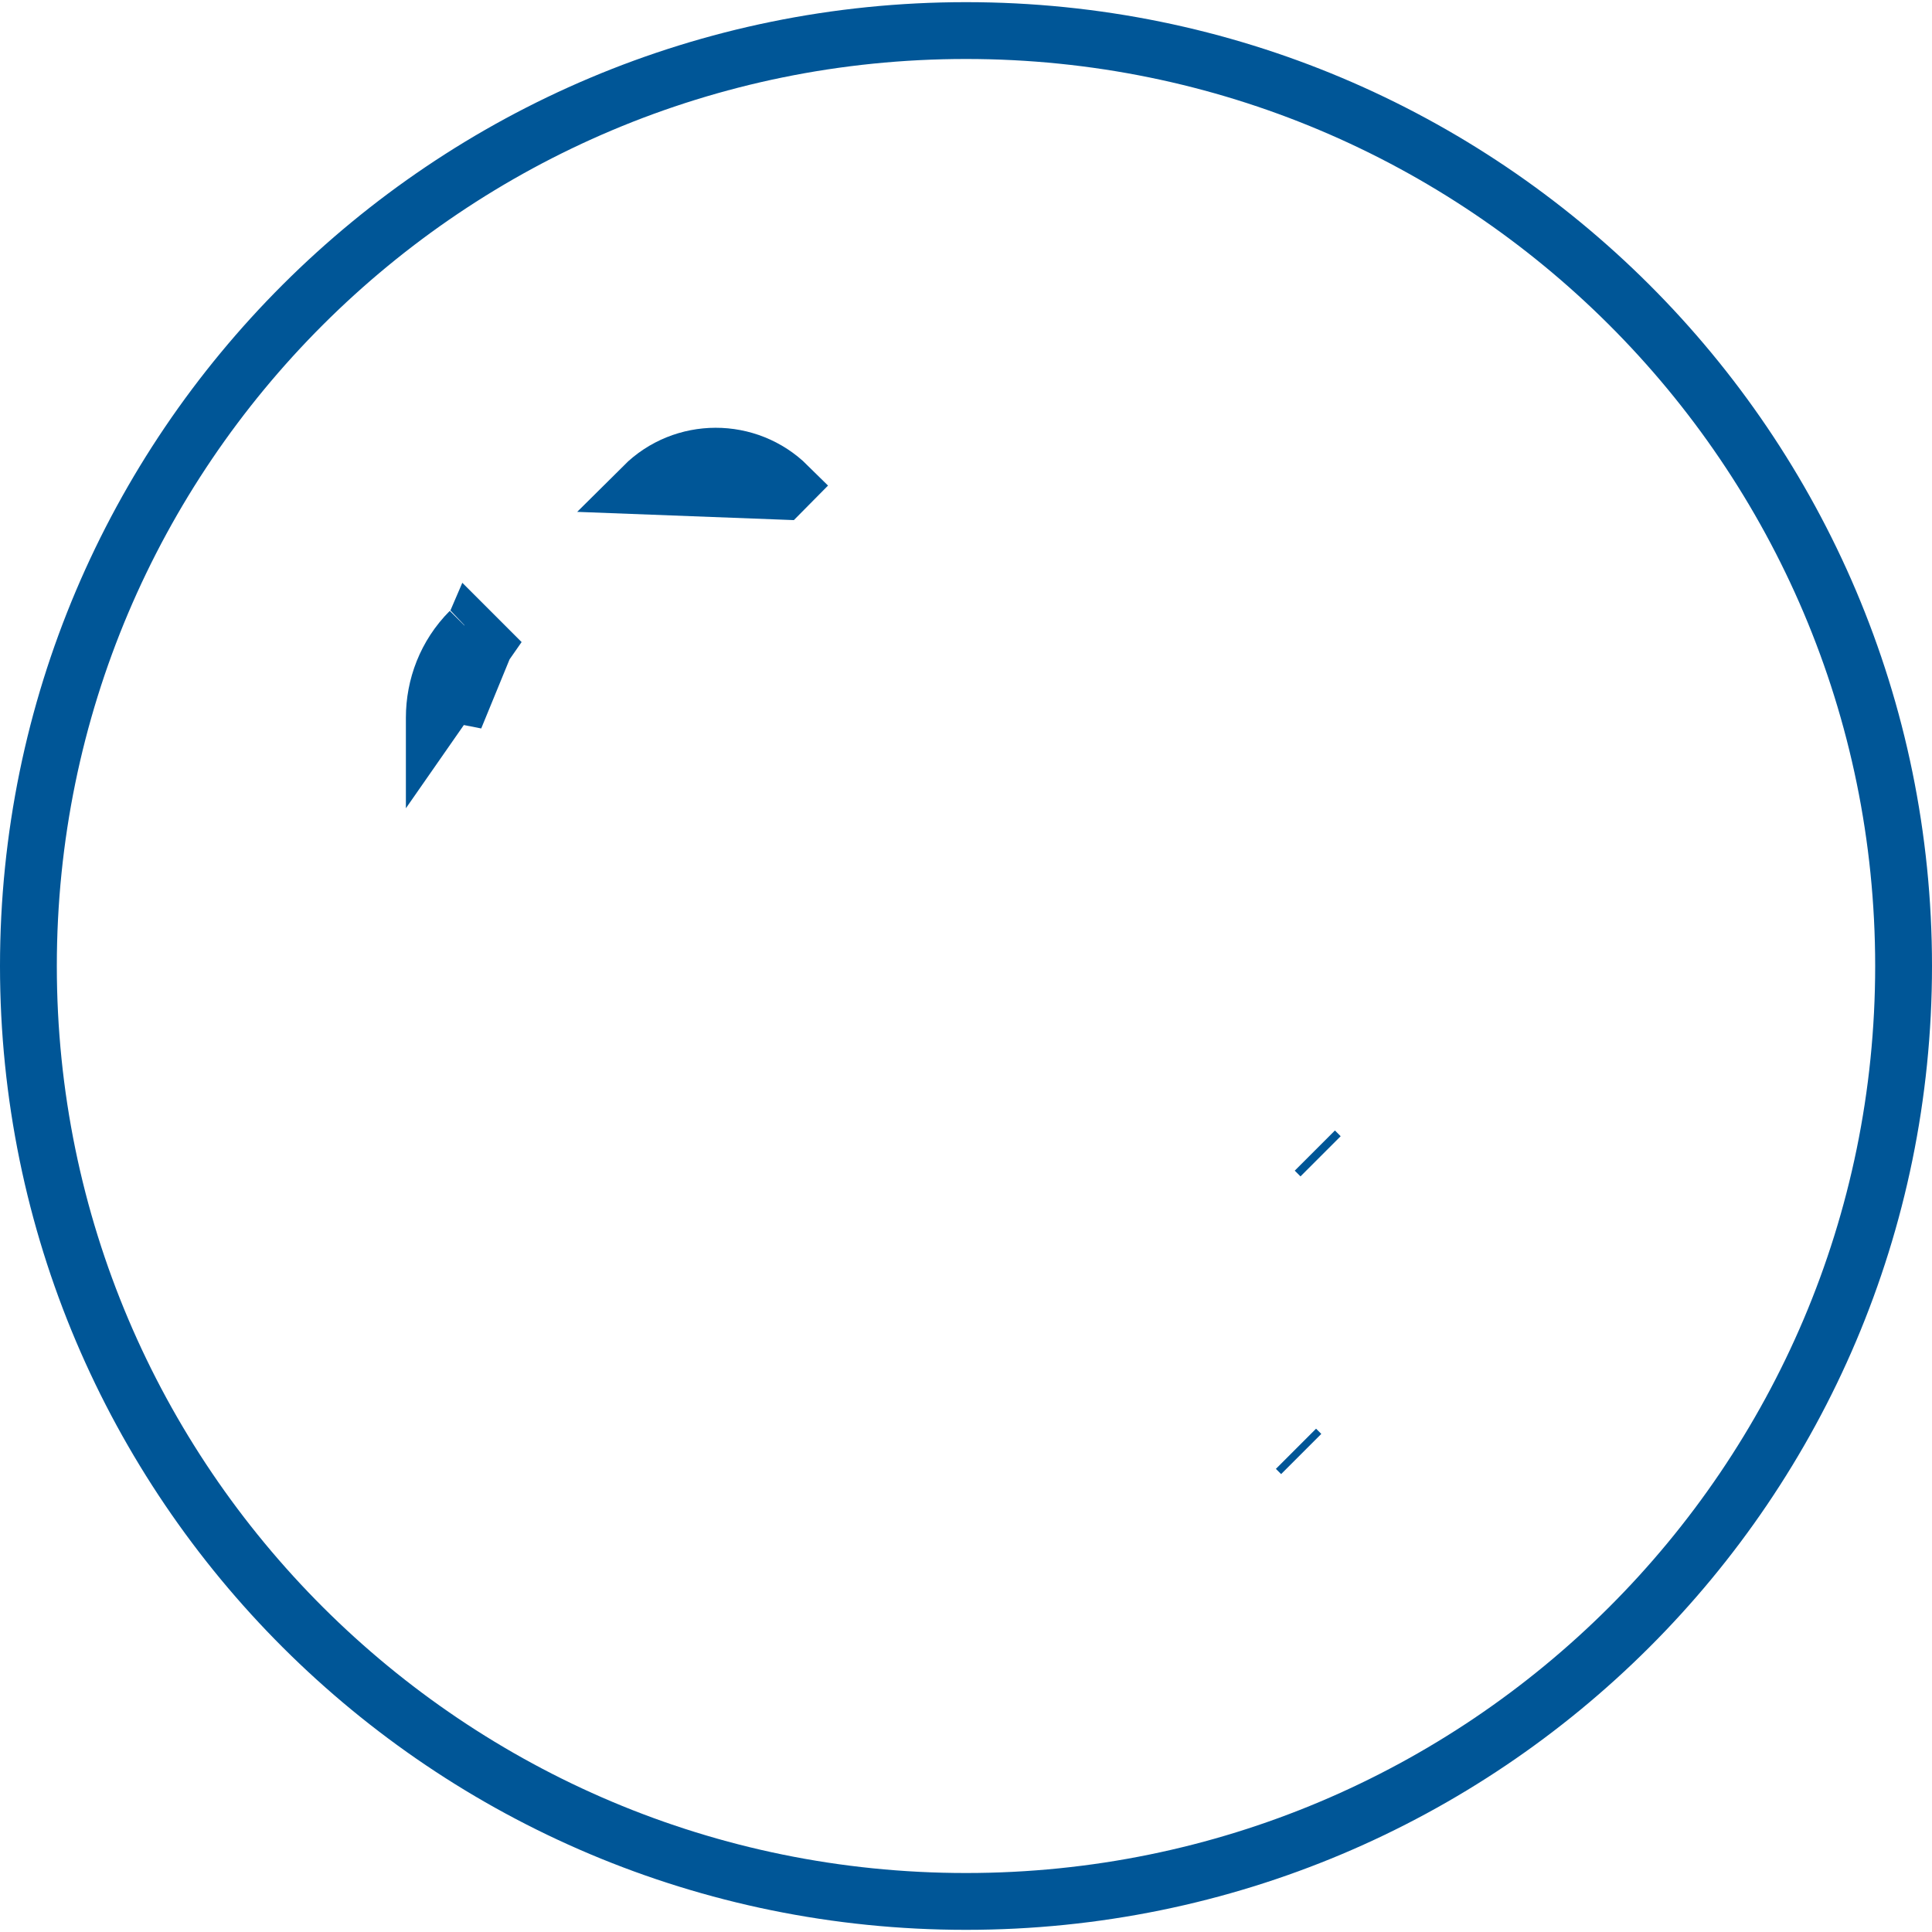
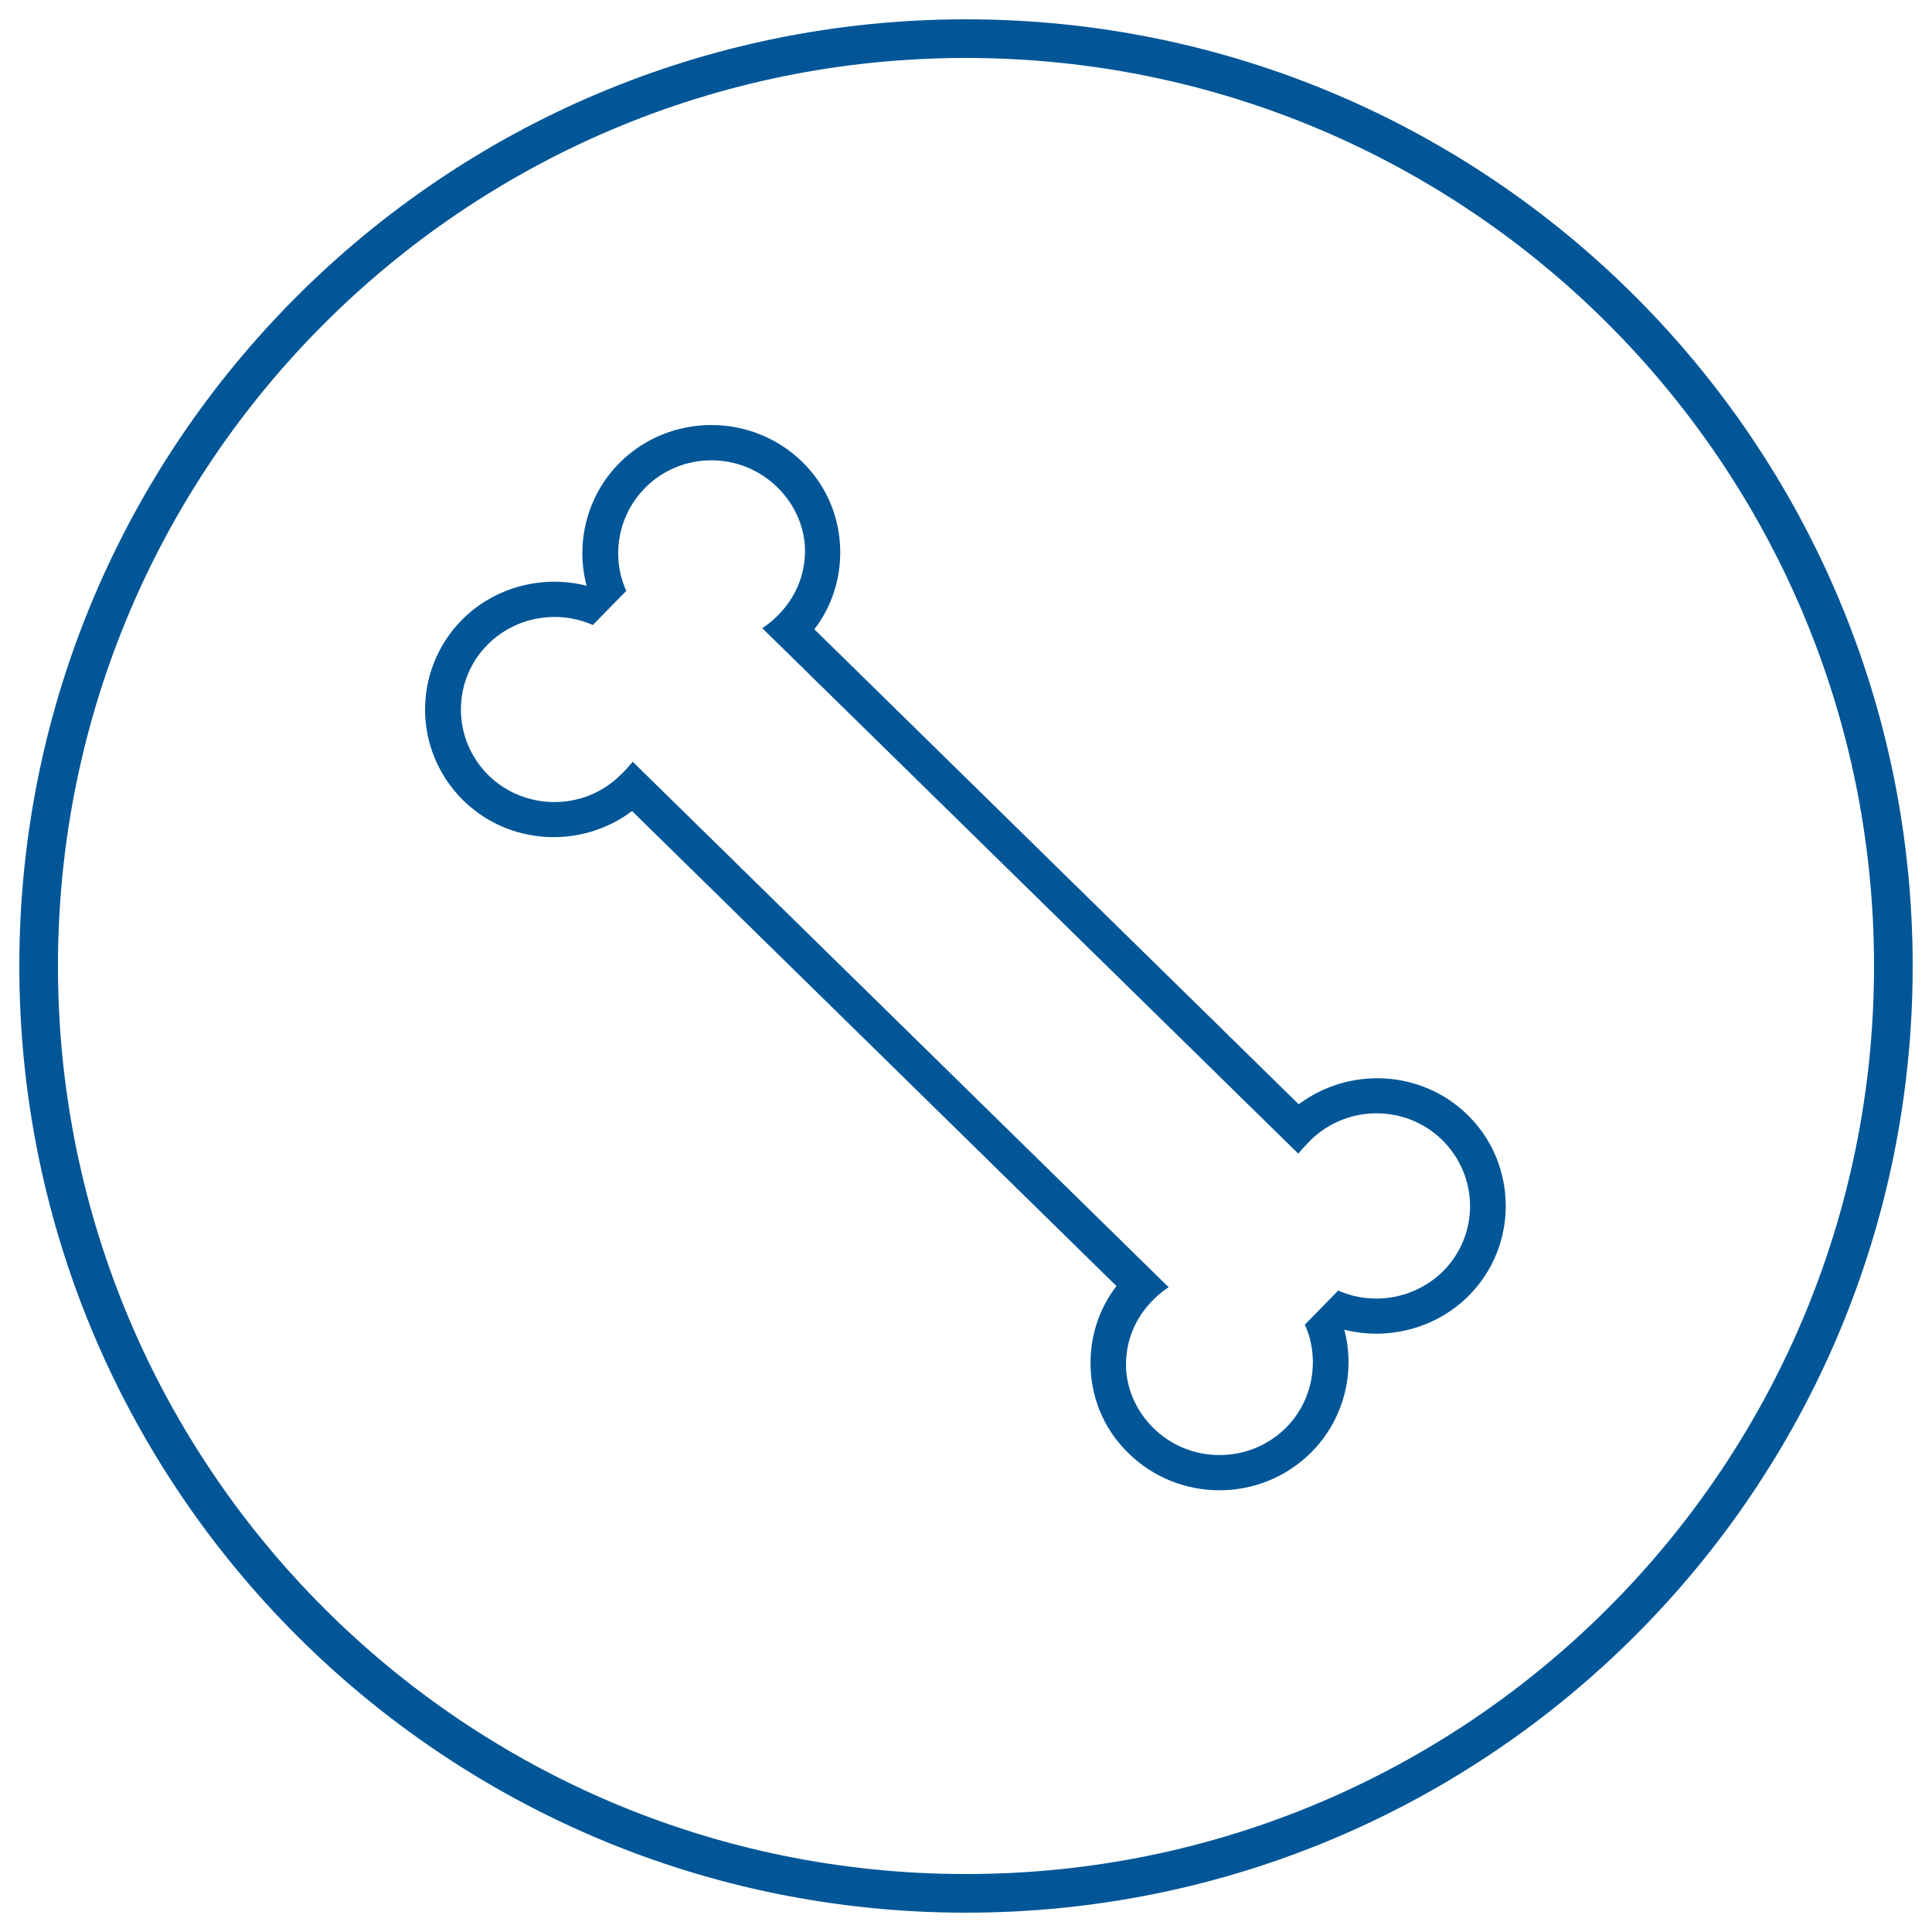
- <svg xmlns="http://www.w3.org/2000/svg" width="34" height="34" viewBox="0 0 34 34" fill="none">
-   <path d="M11.324 8.552L11.422 8.649L11.324 8.552L11.324 8.552ZM11.324 8.552C12.024 7.855 13.162 7.853 13.865 8.549L13.77 8.645L11.324 8.552ZM7.643 12.631L7.643 12.629C7.643 12.081 7.847 11.527 8.269 11.104L8.172 11.008L8.269 11.104C8.27 11.103 8.272 11.102 8.273 11.1L8.53 11.357L7.643 12.631ZM7.643 12.631L7.506 12.631H7.643L7.643 12.631ZM10.44 9.832C10.44 9.832 10.44 9.832 10.44 9.832C10.44 9.832 10.44 9.832 10.44 9.832ZM23.139 20.248L23.24 20.349L23.139 20.248L23.139 20.248ZM8.006 12.63C8.006 12.63 8.006 12.63 8.006 12.629C8.006 12.168 8.18 11.71 8.526 11.361C8.526 11.361 8.526 11.361 8.527 11.36L8.006 12.63ZM22.807 25.496L22.899 25.588L22.899 25.588L22.807 25.496Z" fill="#1E1E1E" stroke="#005697" />
-   <path d="M33.5 17C33.5 26.091 26.114 33.462 17 33.462C7.886 33.462 0.5 26.091 0.5 17C0.5 7.909 7.886 0.538 17 0.538C26.114 0.538 33.5 7.909 33.5 17Z" stroke="#005697" />
+ <svg xmlns="http://www.w3.org/2000/svg" width="50" height="50" viewBox="0 0 50 50" fill="none">
+   <path d="M25 49C38.255 49 49 38.255 49 25C49 11.745 38.255 1 25 1C11.745 1 1 11.745 1 25C1 38.255 11.745 49 25 49Z" stroke="#005697" />
+   <path d="M16.038 11.974C15.403 12.608 15.069 13.461 15.071 14.329C15.071 14.604 15.11 14.884 15.18 15.159C14.047 14.871 12.815 15.187 11.97 16.026C11.322 16.674 11 17.524 11 18.371C11.003 19.216 11.332 20.063 11.983 20.708C13.181 21.889 15.053 21.971 16.357 20.99L28.892 33.281H28.895C28.441 33.871 28.22 34.58 28.223 35.284C28.223 36.129 28.547 36.968 29.201 37.605C30.51 38.894 32.628 38.889 33.93 37.592C34.565 36.958 34.903 36.105 34.9 35.243C34.9 34.965 34.861 34.683 34.791 34.413C35.924 34.698 37.158 34.38 37.999 33.545C38.65 32.895 38.971 32.048 38.968 31.201C38.966 30.351 38.642 29.503 37.986 28.859C36.79 27.683 34.918 27.6 33.611 28.579L21.076 16.286C21.528 15.698 21.748 14.989 21.745 14.285C21.743 13.438 21.421 12.601 20.77 11.961C19.461 10.675 17.34 10.68 16.038 11.974ZM20.12 12.614C20.597 13.081 20.846 13.697 20.833 14.306C20.802 15.605 19.785 16.214 19.728 16.258L33.598 29.855C33.666 29.773 33.829 29.596 33.907 29.519C34.851 28.581 36.386 28.576 37.332 29.511C37.804 29.981 38.043 30.592 38.045 31.206C38.048 31.817 37.812 32.436 37.343 32.903C36.632 33.604 35.546 33.805 34.633 33.399L33.769 34.282C33.912 34.59 33.974 34.916 33.977 35.248C33.979 35.872 33.741 36.493 33.277 36.953C32.338 37.888 30.798 37.893 29.854 36.961C29.377 36.493 29.128 35.877 29.141 35.268C29.169 33.969 30.186 33.355 30.245 33.314L16.375 19.714C16.308 19.796 16.147 19.979 16.064 20.05C15.126 20.99 13.585 20.993 12.639 20.061C12.167 19.593 11.931 18.982 11.928 18.369C11.928 17.752 12.159 17.138 12.631 16.671C13.341 15.967 14.425 15.77 15.343 16.175L16.207 15.292C16.069 14.984 15.999 14.653 15.999 14.326C15.997 13.697 16.241 13.081 16.702 12.619C17.636 11.681 19.171 11.676 20.12 12.614Z" fill="#005697" />
</svg>
